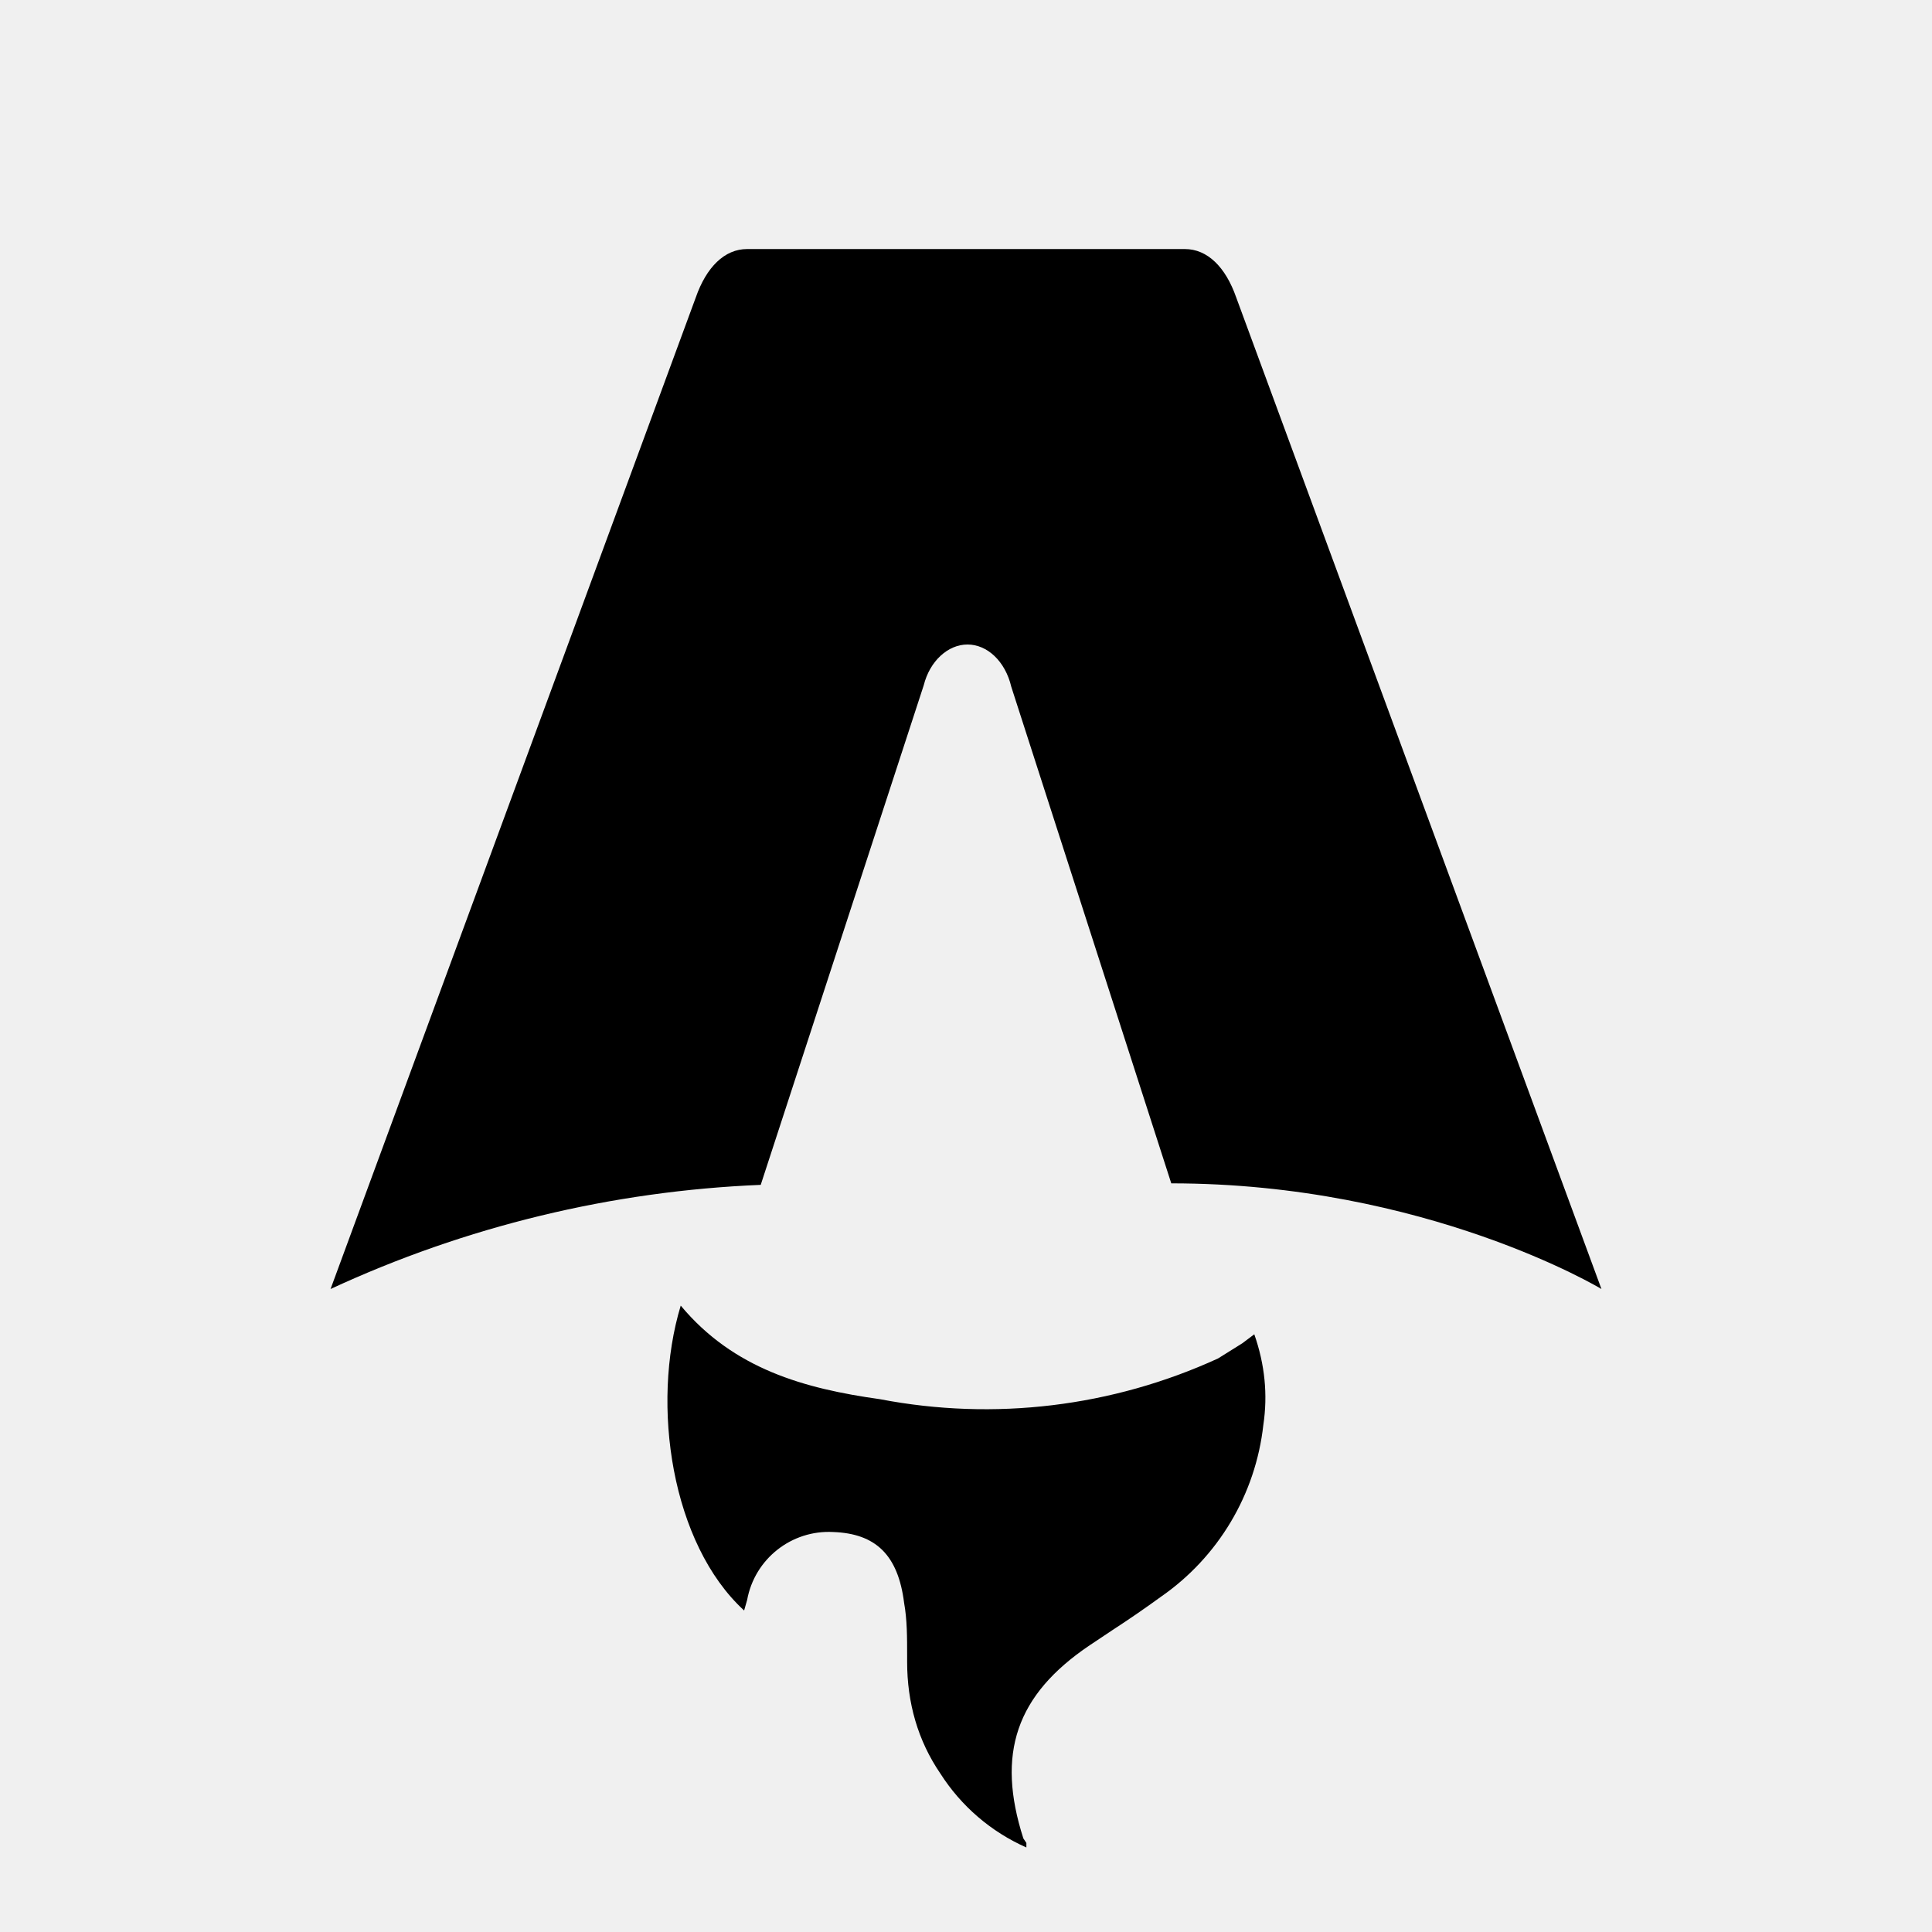
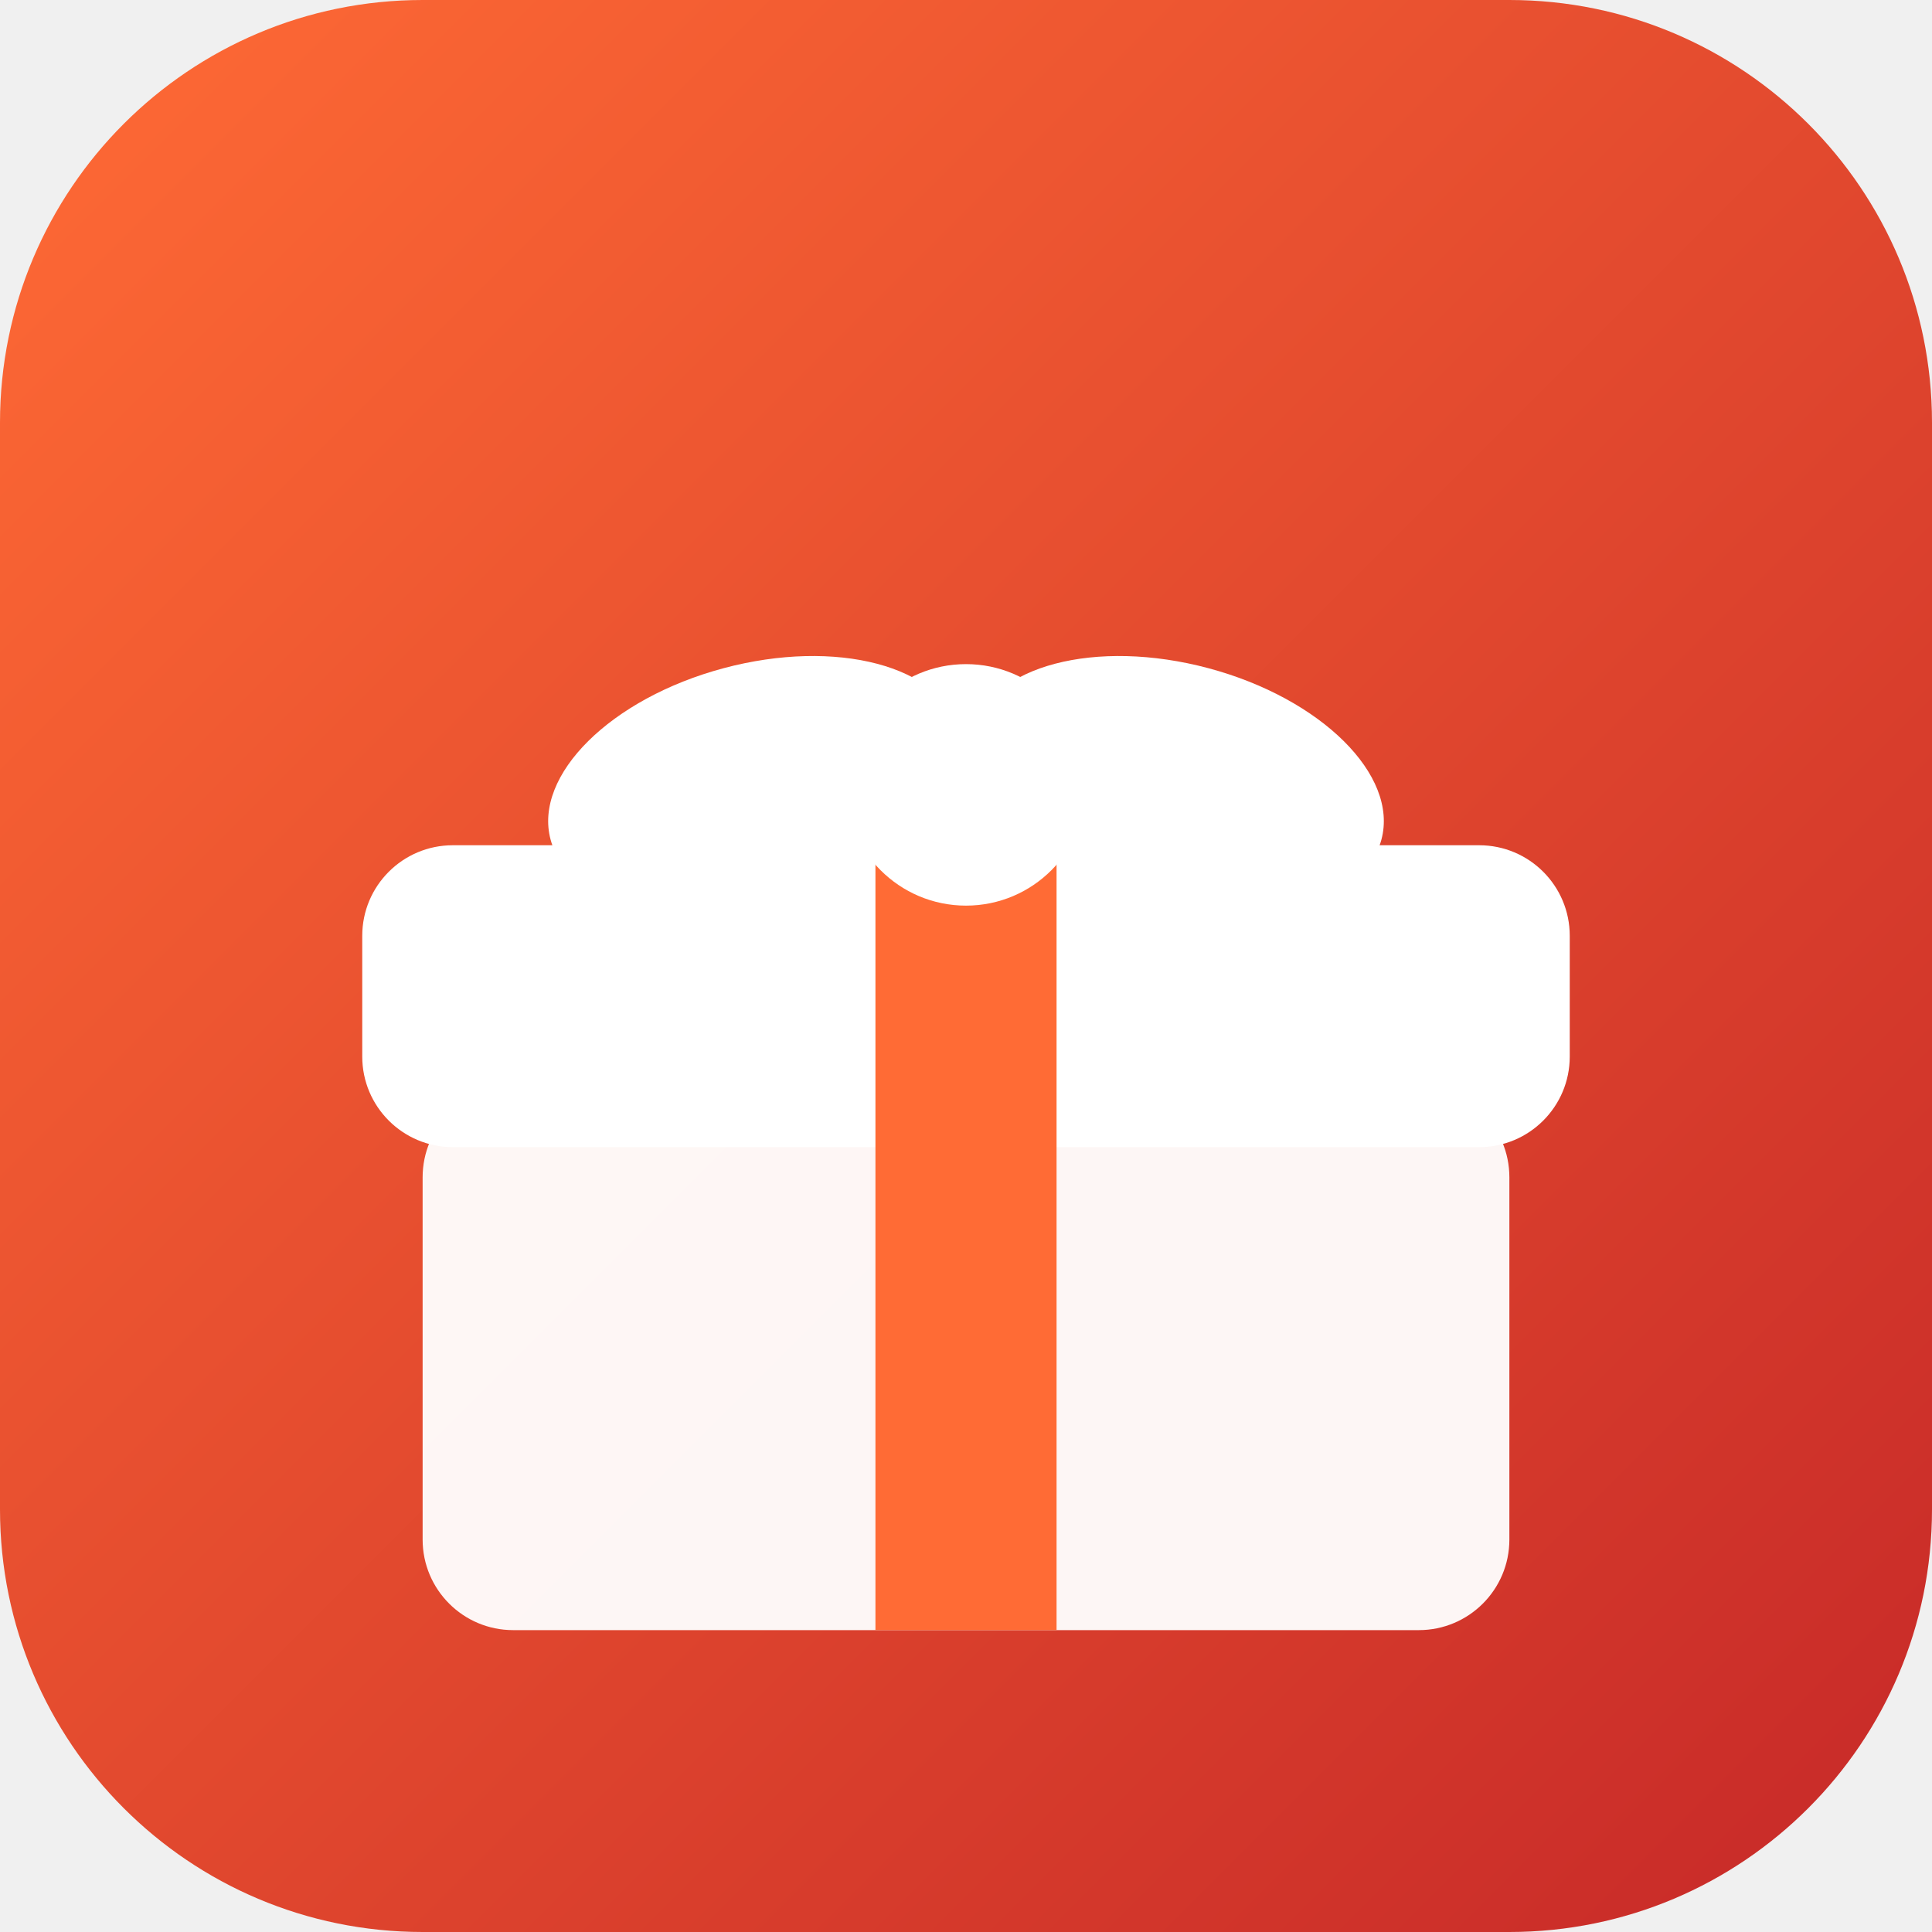
- <svg xmlns="http://www.w3.org/2000/svg" fill="none" viewBox="0 0 128 128">
-   <path d="M50.4 78.5a75.1 75.1 0 0 0-28.5 6.9l24.2-65.7c.7-2 1.9-3.2 3.4-3.2h29c1.5 0 2.7 1.2 3.4 3.2l24.2 65.7s-11.6-7-28.5-7L67 45.5c-.4-1.7-1.6-2.8-2.9-2.8-1.3 0-2.5 1.1-2.9 2.7L50.4 78.5Zm-1.1 28.2Zm-4.2-20.2c-2 6.6-.6 15.8 4.2 20.2a17.5 17.5 0 0 1 .2-.7 5.5 5.5 0 0 1 5.7-4.5c2.8.1 4.3 1.5 4.7 4.7.2 1.1.2 2.3.2 3.5v.4c0 2.7.7 5.2 2.2 7.4a13 13 0 0 0 5.7 4.9v-.3l-.2-.3c-1.8-5.6-.5-9.5 4.4-12.8l1.5-1a73 73 0 0 0 3.2-2.2 16 16 0 0 0 6.8-11.4c.3-2 .1-4-.6-6l-.8.6-1.6 1a37 37 0 0 1-22.4 2.7c-5-.7-9.7-2-13.2-6.2Z" />
-   <style>
-         path { fill: #000; }
-         @media (prefers-color-scheme: dark) {
-             path { fill: #FFF; }
-         }
-     </style>
+ <svg xmlns="http://www.w3.org/2000/svg" viewBox="0 0 32 32" width="32" height="32">
+   <defs>
+     <linearGradient id="bg" x1="0" y1="0" x2="1" y2="1">
+       <stop offset="0%" stop-color="#ff6b35" />
+       <stop offset="100%" stop-color="#c62828" />
+     </linearGradient>
+   </defs>
+   <rect width="32" height="32" rx="7" fill="url(#bg)" />
+   <rect x="7" y="18" width="18" height="9" rx="1.5" fill="white" opacity="0.95" />
+   <rect x="6" y="14" width="20" height="5" rx="1.5" fill="white" />
+   <rect x="14.5" y="14" width="3" height="13" fill="#ff6b35" />
+   <ellipse cx="12.5" cy="13" rx="3.5" ry="2" fill="white" transform="rotate(-15 12.5 13)" />
+   <ellipse cx="19.5" cy="13" rx="3.5" ry="2" fill="white" transform="rotate(15 19.5 13)" />
+   <circle cx="16" cy="13" r="2" fill="white" />
</svg>
